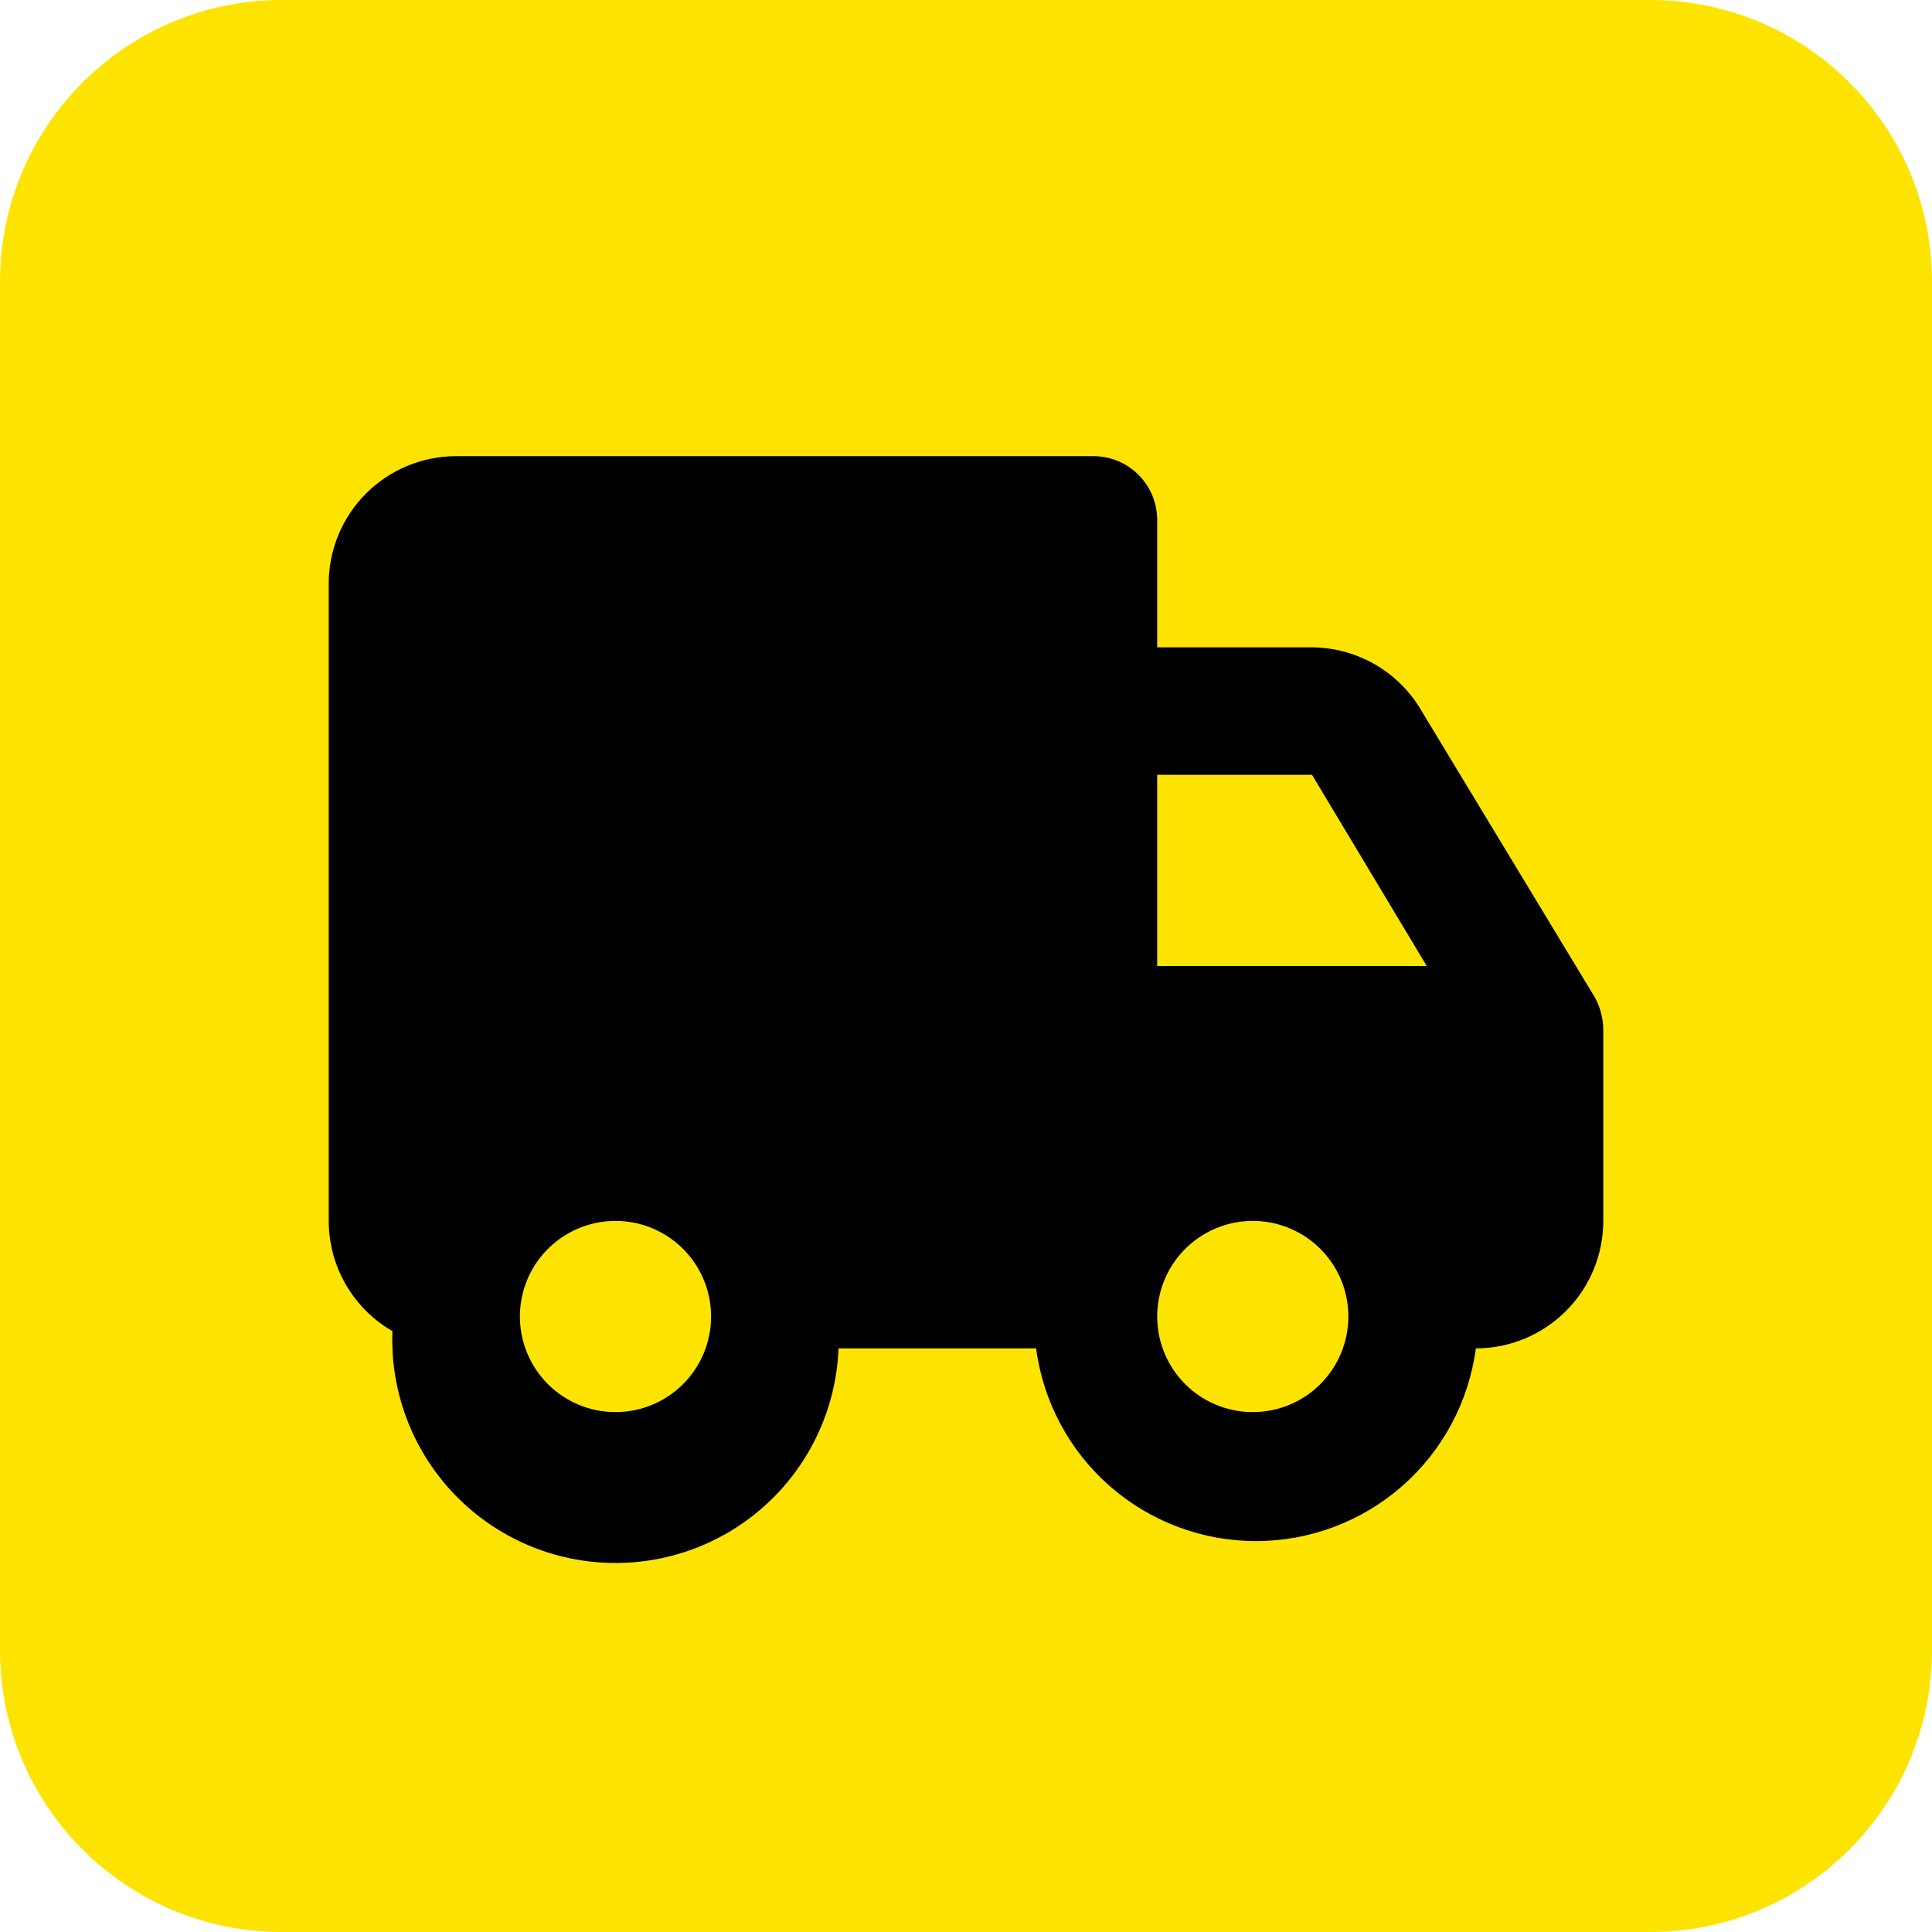
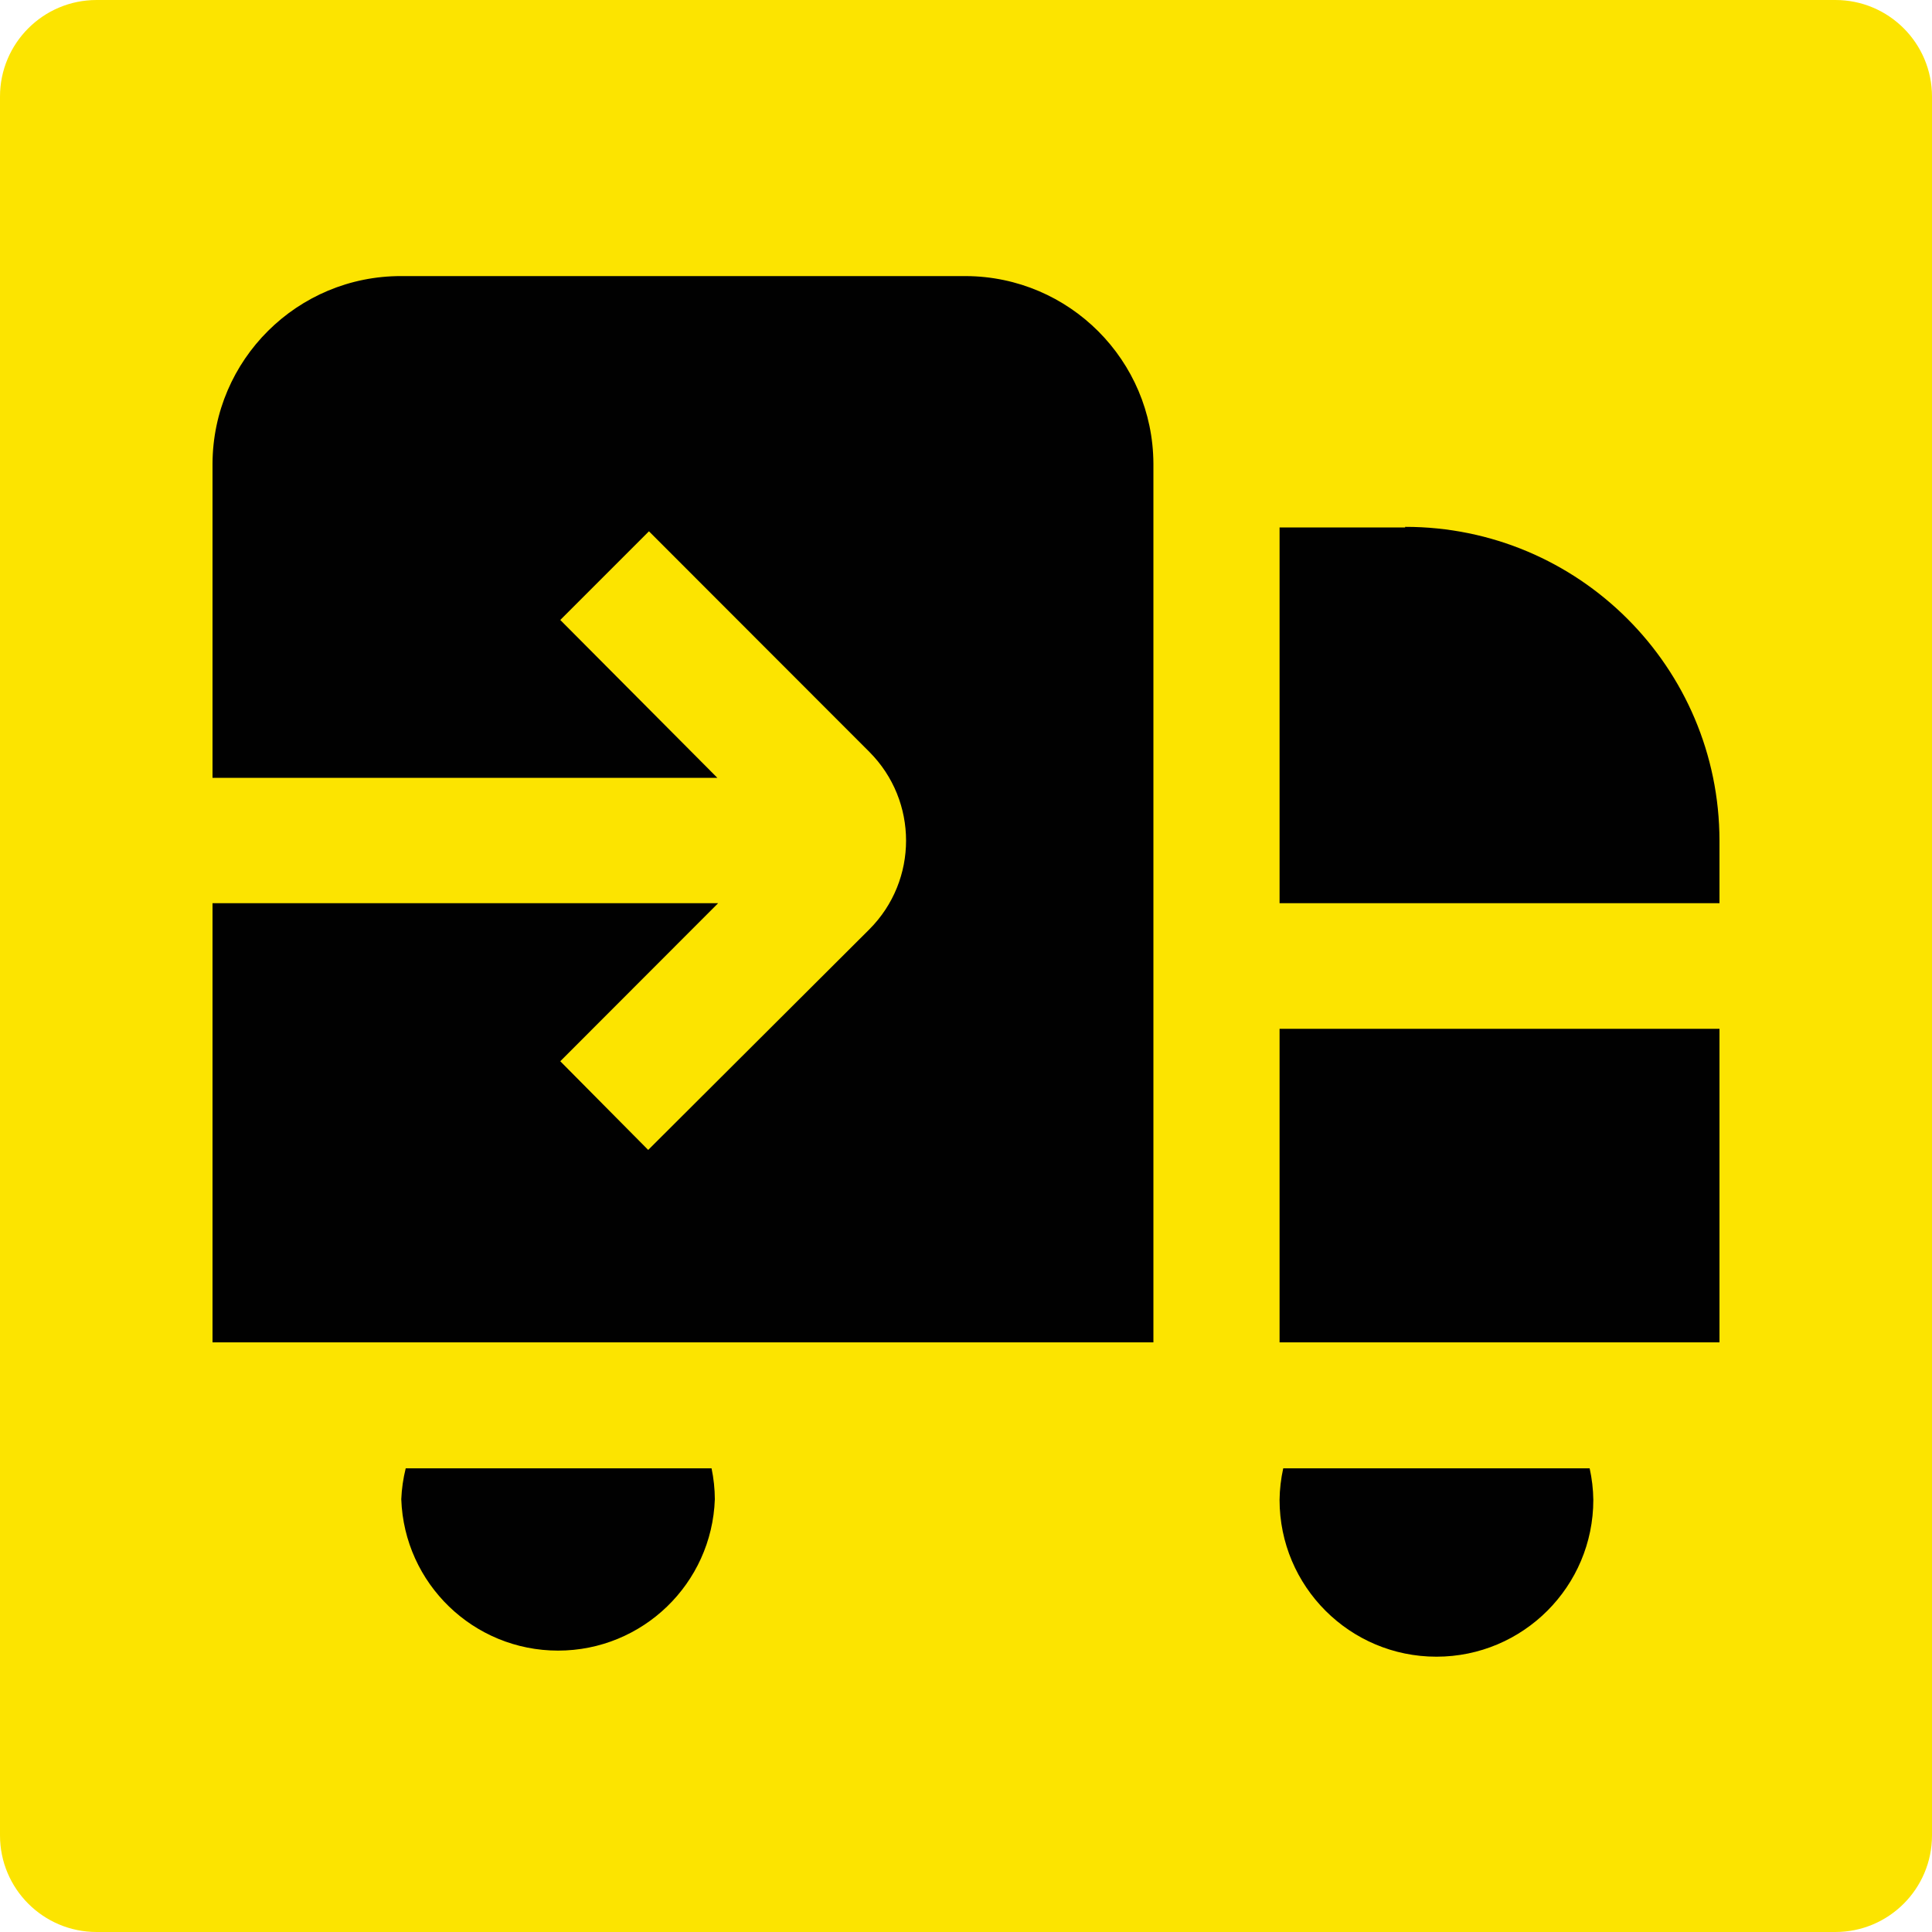
- <svg xmlns="http://www.w3.org/2000/svg" width="48" height="48" viewBox="0 0 48 48" fill="none">
-   <rect width="48" height="48" rx="7" fill="#FCE400" />
-   <path d="M35.321 17.667C35.044 17.188 34.648 16.79 34.17 16.512C33.692 16.235 33.15 16.087 32.597 16.083H28.75V12.917C28.75 12.497 28.583 12.094 28.286 11.797C27.989 11.5 27.587 11.333 27.167 11.333H11.333C10.493 11.333 9.688 11.667 9.094 12.261C8.5 12.855 8.167 13.66 8.167 14.5V30.333C8.167 30.889 8.314 31.434 8.592 31.915C8.87 32.396 9.269 32.795 9.75 33.072C9.693 34.542 10.223 35.974 11.222 37.054C12.221 38.133 13.608 38.771 15.078 38.828C16.548 38.885 17.98 38.355 19.059 37.356C20.138 36.357 20.777 34.97 20.833 33.5H25.742C25.917 34.825 26.567 36.041 27.572 36.922C28.577 37.803 29.868 38.288 31.204 38.288C32.541 38.288 33.831 37.803 34.836 36.922C35.841 36.041 36.492 34.825 36.667 33.5C37.507 33.5 38.312 33.166 38.906 32.572C39.5 31.979 39.833 31.173 39.833 30.333V25.583C39.831 25.294 39.755 25.011 39.612 24.76L35.321 17.667ZM28.75 19.25H32.597L35.447 24H28.75V19.25ZM15.292 35.083C14.822 35.083 14.363 34.944 13.972 34.683C13.582 34.422 13.277 34.051 13.098 33.617C12.918 33.183 12.871 32.706 12.962 32.245C13.054 31.784 13.28 31.361 13.612 31.029C13.944 30.697 14.368 30.471 14.828 30.379C15.289 30.287 15.767 30.334 16.201 30.514C16.634 30.694 17.006 30.998 17.266 31.389C17.527 31.779 17.667 32.239 17.667 32.708C17.667 33.338 17.416 33.942 16.971 34.388C16.526 34.833 15.922 35.083 15.292 35.083ZM31.125 35.083C30.655 35.083 30.196 34.944 29.805 34.683C29.415 34.422 29.111 34.051 28.931 33.617C28.751 33.183 28.704 32.706 28.796 32.245C28.887 31.784 29.113 31.361 29.446 31.029C29.778 30.697 30.201 30.471 30.662 30.379C31.122 30.287 31.6 30.334 32.034 30.514C32.468 30.694 32.839 30.998 33.1 31.389C33.361 31.779 33.5 32.239 33.5 32.708C33.5 33.338 33.25 33.942 32.804 34.388C32.359 34.833 31.755 35.083 31.125 35.083Z" fill="black" />
+ <svg xmlns="http://www.w3.org/2000/svg" viewBox="0 0 100 100">
+   <defs>
+     <style>.cls-1{fill:#fce400;}.cls-2{fill:#010101;}</style>
+   </defs>
+   <g id="Capa_2" data-name="Capa 2">
+     <g id="Capa_1-2" data-name="Capa 1">
+       <rect class="cls-1" width="100" height="100" rx="5" />
+       <path class="cls-2" d="M36.83,76A8,8,0,0,1,37,77.6a8.12,8.12,0,0,1-16.23,0A8,8,0,0,1,21,76ZM50,14.29H20.78A9.75,9.75,0,0,0,11,24V40.26H37.13L29,32.09l4.59-4.59L45,38.92a6.5,6.5,0,0,1,0,9.18L33.55,59.52,29,54.93l8.17-8.18H11V69.48h48.7V24A9.75,9.75,0,0,0,50,14.29ZM66.23,69.48H89V53.25H66.23ZM66.42,76a8,8,0,0,0-.19,1.63,8.12,8.12,0,0,0,16.24,0A8,8,0,0,0,82.28,76Zm6.31-48.7h-6.5V46.75H89V43.51A16.26,16.26,0,0,0,72.73,27.27Z" />
+     </g>
+   </g>
</svg>
